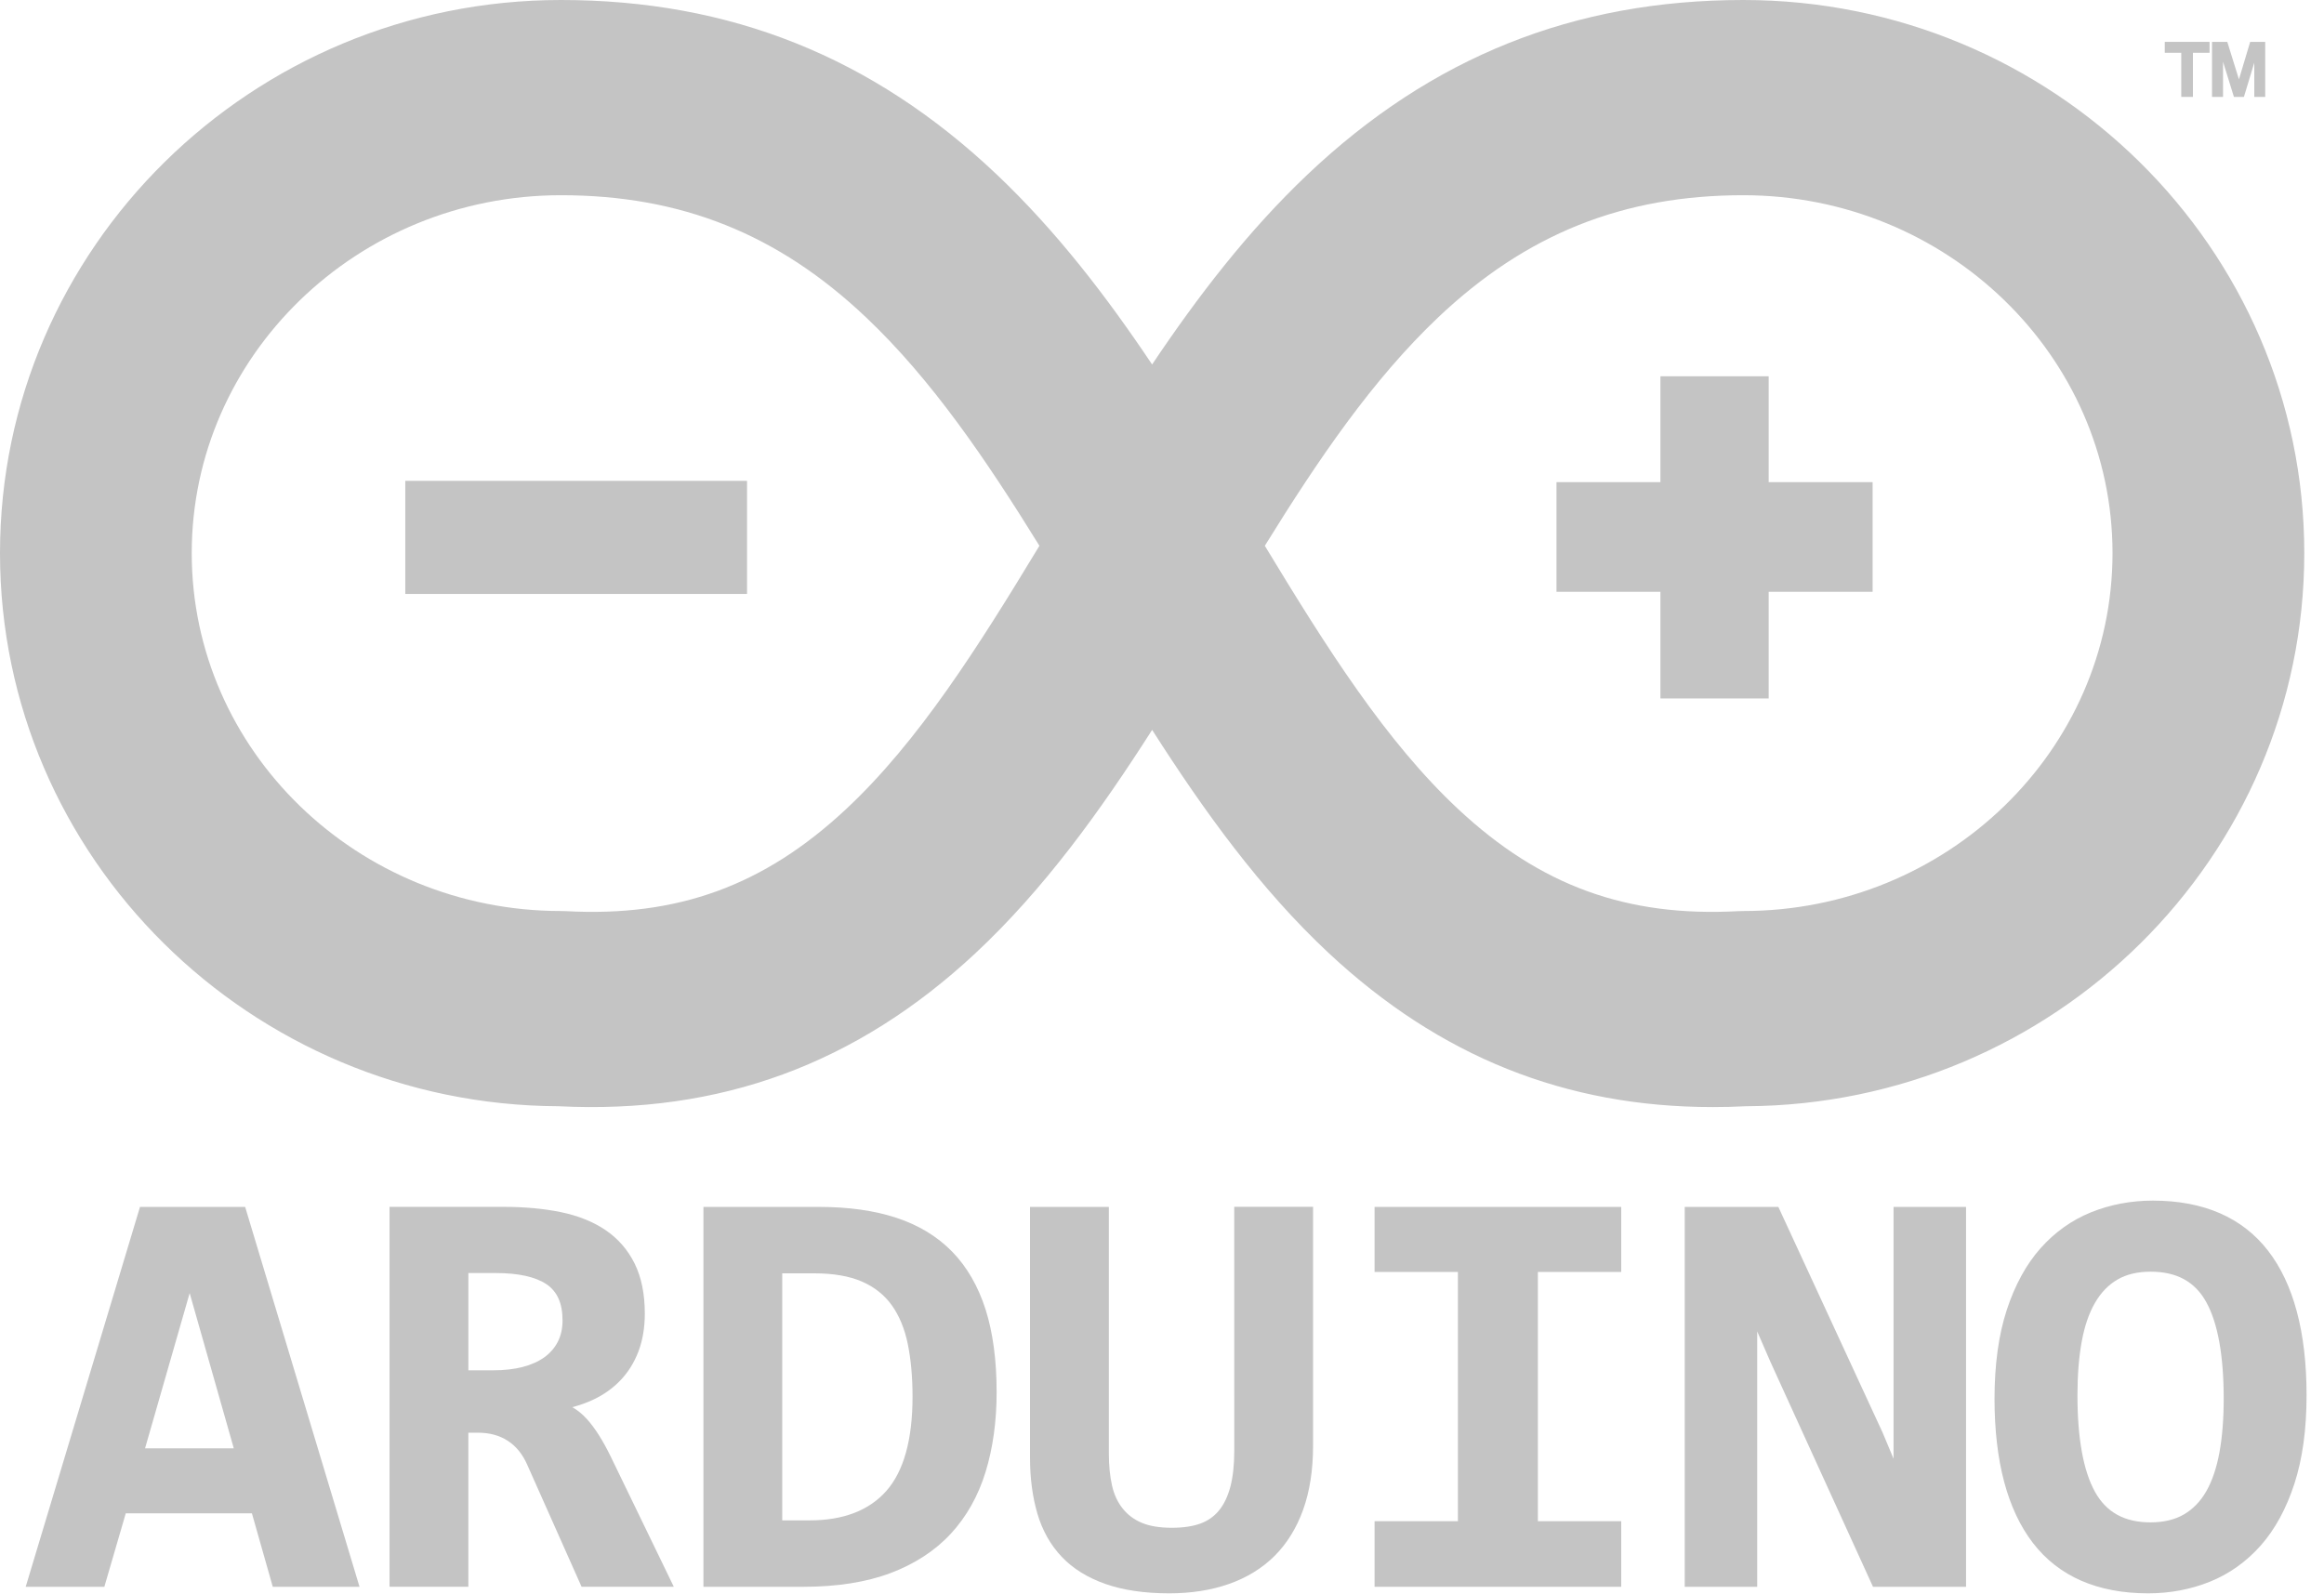
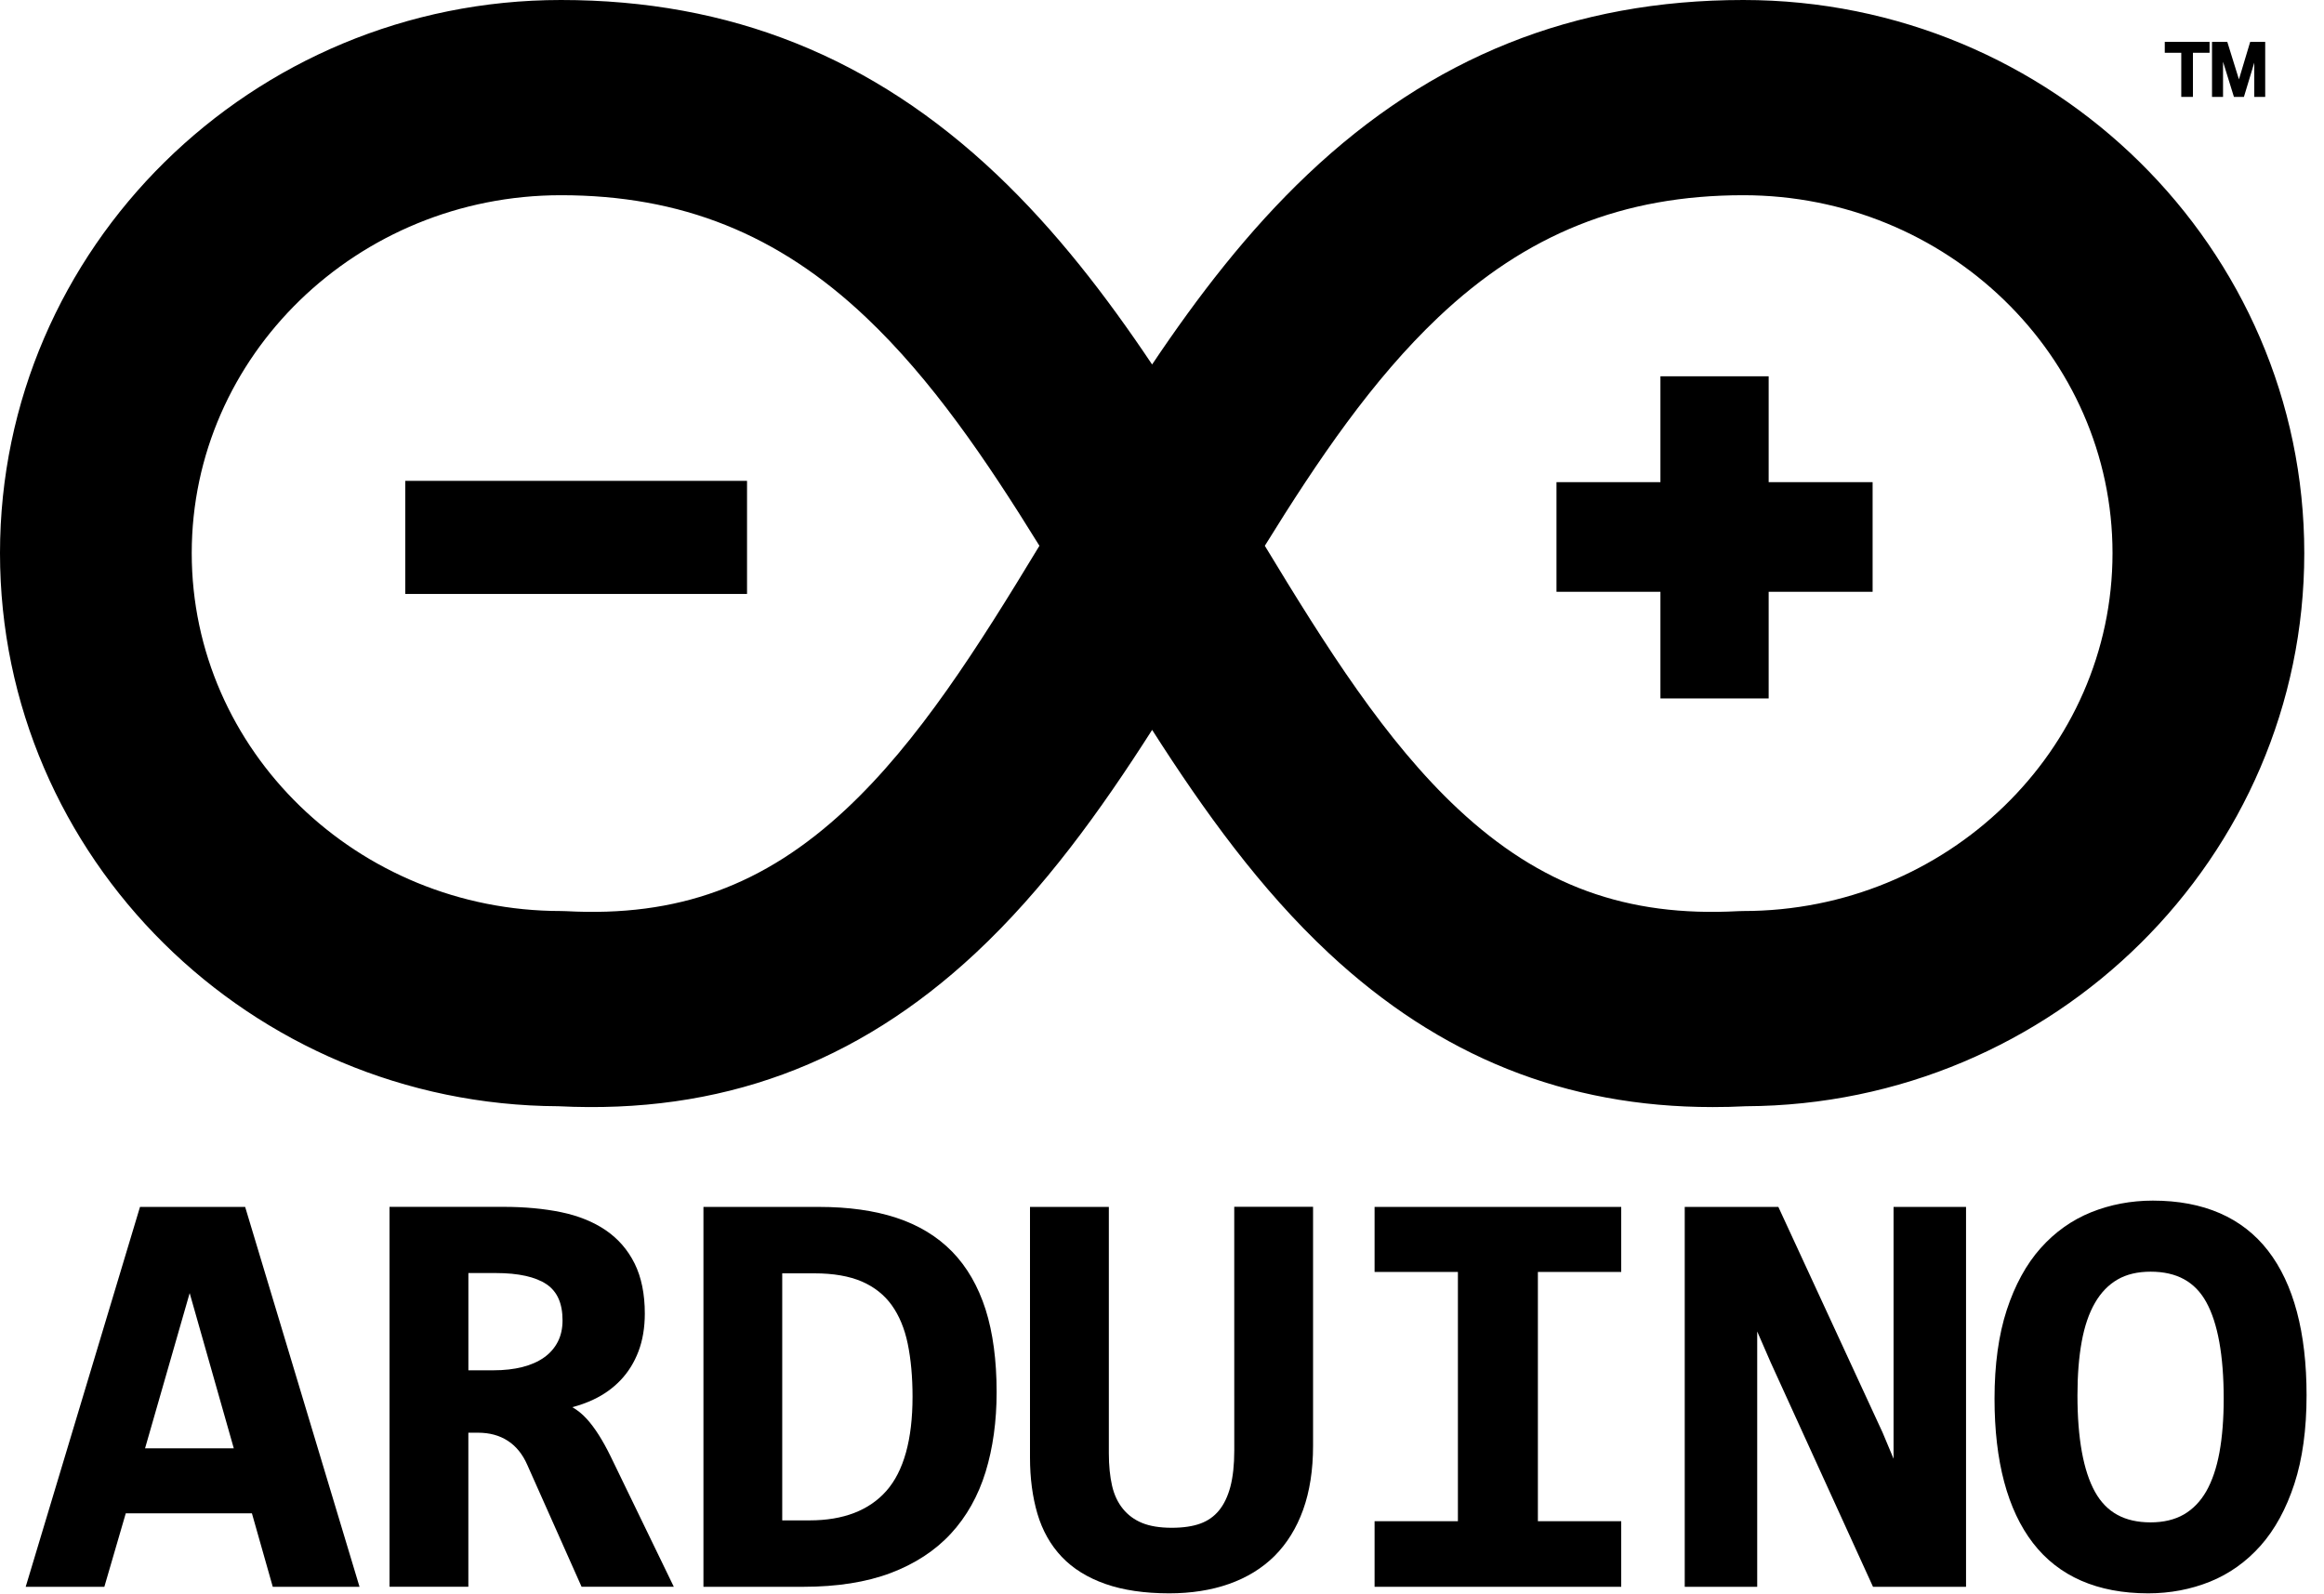
<svg xmlns="http://www.w3.org/2000/svg" width="70" height="48" viewBox="0 0 70 48" fill="none">
-   <path d="M52.586 33.326C61.867 33.285 69.406 25.826 69.406 16.663C69.406 7.475 61.826 0 52.51 0C47.411 0 43.118 1.718 39.388 5.253C37.596 6.951 36.083 8.92 34.702 10.98C33.323 8.92 31.81 6.951 30.018 5.253C26.287 1.718 21.995 0 16.896 0C7.58 0 0 7.475 0 16.663C0 25.826 7.538 33.285 16.82 33.326C21.687 33.569 25.796 32.061 29.381 28.716C31.441 26.793 33.14 24.437 34.703 21.988C36.266 24.437 37.965 26.793 40.026 28.716C43.362 31.829 47.152 33.351 51.586 33.351C51.915 33.352 52.249 33.343 52.586 33.326ZM25.479 24.38C23.011 26.683 20.411 27.631 17.048 27.449L16.896 27.445C10.764 27.445 5.775 22.608 5.775 16.663C5.775 10.718 10.764 5.881 16.896 5.881C20.516 5.881 23.436 7.05 26.084 9.559C28.062 11.433 29.695 13.833 31.308 16.442C29.459 19.496 27.664 22.34 25.479 24.38ZM43.927 24.38C41.741 22.34 39.946 19.497 38.097 16.442C39.71 13.834 41.343 11.433 43.321 9.559C45.969 7.05 48.889 5.881 52.509 5.881C58.641 5.881 63.63 10.718 63.63 16.663C63.63 22.608 58.641 27.445 52.509 27.445L52.357 27.449C48.995 27.631 46.395 26.683 43.927 24.38Z" fill="#C4C4C4" />
-   <path d="M53.273 17.828H56.404V14.525H53.273V11.336H50.013V14.525H46.882V17.828H50.013V21.041H53.273V17.828Z" fill="#C4C4C4" />
-   <path d="M66.959 1.86L67.287 2.919H67.588L67.9 1.887V2.919H68.229V1.261H67.777L67.438 2.391L67.087 1.261H66.627V2.919H66.959V1.86Z" fill="#C4C4C4" />
-   <path d="M65.701 2.919H66.052V1.59H66.553V1.261H65.204V1.59H65.701V2.919Z" fill="#C4C4C4" />
-   <path d="M4.217 36.359L0.774 47.803H3.143L3.788 45.59H7.588L8.216 47.803H10.829L7.384 36.359H4.217ZM7.042 43.632H4.369L5.713 38.955L7.042 43.632Z" fill="#C4C4C4" />
-   <path d="M17.674 42.746C17.538 42.597 17.392 42.479 17.238 42.392C17.46 42.334 17.671 42.258 17.869 42.165C18.186 42.017 18.463 41.819 18.692 41.578C18.923 41.336 19.104 41.045 19.231 40.711C19.357 40.378 19.422 39.995 19.422 39.571C19.422 38.983 19.319 38.478 19.117 38.068C18.914 37.657 18.622 37.319 18.246 37.062C17.875 36.809 17.421 36.625 16.898 36.517C16.381 36.411 15.799 36.357 15.167 36.357H11.733V47.801H14.107V43.161H14.402C14.744 43.161 15.044 43.242 15.294 43.404C15.543 43.565 15.742 43.809 15.882 44.13L17.517 47.801H20.295L18.393 43.875C18.155 43.389 17.914 43.008 17.674 42.746ZM16.944 39.778C16.944 40.021 16.896 40.237 16.801 40.422C16.705 40.608 16.568 40.766 16.392 40.891C16.213 41.019 15.993 41.117 15.738 41.182C15.478 41.248 15.184 41.281 14.864 41.281H14.108V38.351H14.934C15.617 38.351 16.132 38.466 16.465 38.691C16.786 38.91 16.944 39.266 16.944 39.778Z" fill="#C4C4C4" />
-   <path d="M28.678 37.705C28.231 37.248 27.666 36.905 26.997 36.686C26.335 36.468 25.554 36.359 24.675 36.359H21.188V47.803H24.196C25.21 47.803 26.095 47.664 26.824 47.389C27.558 47.112 28.17 46.712 28.641 46.201C29.113 45.69 29.465 45.064 29.687 44.341C29.907 43.624 30.019 42.816 30.019 41.939C30.019 40.982 29.907 40.144 29.687 39.45C29.463 38.75 29.125 38.163 28.678 37.705ZM23.561 38.36H24.535C25.103 38.36 25.583 38.444 25.963 38.608C26.336 38.771 26.638 39.01 26.86 39.32C27.084 39.633 27.247 40.023 27.341 40.48C27.437 40.945 27.486 41.482 27.486 42.077C27.486 43.367 27.221 44.322 26.697 44.915C26.176 45.504 25.399 45.802 24.387 45.802H23.561V38.36Z" fill="#C4C4C4" />
-   <path d="M37.177 43.698C37.177 44.126 37.137 44.494 37.059 44.791C36.981 45.081 36.866 45.322 36.716 45.504C36.568 45.685 36.379 45.817 36.156 45.898C35.926 45.982 35.636 46.025 35.297 46.025C34.936 46.025 34.634 45.976 34.399 45.879C34.168 45.784 33.974 45.641 33.822 45.453C33.669 45.265 33.559 45.032 33.496 44.759C33.432 44.478 33.399 44.15 33.399 43.783V36.358H31.024V43.911C31.024 44.532 31.1 45.1 31.247 45.6C31.397 46.108 31.643 46.545 31.98 46.9C32.317 47.255 32.76 47.53 33.298 47.718C33.83 47.905 34.476 48 35.217 48C35.877 48 36.482 47.906 37.015 47.718C37.552 47.53 38.013 47.247 38.387 46.877C38.76 46.505 39.052 46.036 39.251 45.482C39.449 44.931 39.55 44.284 39.55 43.559V36.356H37.176L37.177 43.698Z" fill="#C4C4C4" />
-   <path d="M41.403 38.318H43.913V45.827H41.403V47.803H48.832V45.827H46.322V38.318H48.832V36.359H41.403V38.318Z" fill="#C4C4C4" />
-   <path d="M57.035 43.945L56.706 43.159L53.565 36.359H50.745V47.803H52.928V40.111L53.335 41.046L56.416 47.803H59.218V36.359H57.035V43.945Z" fill="#C4C4C4" />
-   <path d="M68.317 37.681C67.542 36.678 66.374 36.169 64.845 36.169C64.189 36.169 63.563 36.288 62.986 36.52C62.405 36.754 61.892 37.12 61.461 37.605C61.031 38.089 60.689 38.716 60.444 39.465C60.2 40.211 60.076 41.11 60.076 42.136C60.076 44.023 60.466 45.487 61.234 46.484C62.009 47.489 63.176 48 64.706 48C65.362 48 65.988 47.881 66.565 47.649C67.145 47.415 67.659 47.049 68.09 46.564C68.52 46.08 68.862 45.453 69.107 44.704C69.351 43.958 69.475 43.059 69.475 42.034C69.475 40.14 69.085 38.675 68.317 37.681ZM65.778 45.624C65.504 45.782 65.167 45.862 64.776 45.862C63.994 45.862 63.447 45.562 63.103 44.944C62.752 44.312 62.574 43.334 62.574 42.035C62.574 41.427 62.617 40.882 62.703 40.413C62.787 39.952 62.921 39.56 63.103 39.247C63.28 38.94 63.508 38.705 63.78 38.547C64.051 38.389 64.387 38.31 64.777 38.31C65.564 38.31 66.113 38.61 66.454 39.227C66.802 39.858 66.979 40.837 66.979 42.138C66.979 42.745 66.936 43.29 66.85 43.759C66.765 44.22 66.632 44.613 66.454 44.926C66.279 45.231 66.051 45.466 65.778 45.624Z" fill="#C4C4C4" />
-   <path d="M22.501 14.486H12.207V17.893H22.501V14.486Z" fill="#C4C4C4" />
+   <path d="M52.586 33.326C61.867 33.285 69.406 25.826 69.406 16.663C69.406 7.475 61.826 0 52.51 0C47.411 0 43.118 1.718 39.388 5.253C37.596 6.951 36.083 8.92 34.702 10.98C33.323 8.92 31.81 6.951 30.018 5.253C26.287 1.718 21.995 0 16.896 0C7.58 0 0 7.475 0 16.663C0 25.826 7.538 33.285 16.82 33.326C21.687 33.569 25.796 32.061 29.381 28.716C31.441 26.793 33.14 24.437 34.703 21.988C36.266 24.437 37.965 26.793 40.026 28.716C43.362 31.829 47.152 33.351 51.586 33.351C51.915 33.352 52.249 33.343 52.586 33.326ZM25.479 24.38C23.011 26.683 20.411 27.631 17.048 27.449L16.896 27.445C10.764 27.445 5.775 22.608 5.775 16.663C5.775 10.718 10.764 5.881 16.896 5.881C20.516 5.881 23.436 7.05 26.084 9.559C28.062 11.433 29.695 13.833 31.308 16.442C29.459 19.496 27.664 22.34 25.479 24.38ZM43.927 24.38C41.741 22.34 39.946 19.497 38.097 16.442C39.71 13.834 41.343 11.433 43.321 9.559C45.969 7.05 48.889 5.881 52.509 5.881C58.641 5.881 63.63 10.718 63.63 16.663C63.63 22.608 58.641 27.445 52.509 27.445L52.357 27.449C48.995 27.631 46.395 26.683 43.927 24.38Z" fill="#000000" />
+   <path d="M53.273 17.828H56.404V14.525H53.273V11.336H50.013V14.525H46.882V17.828H50.013V21.041H53.273V17.828Z" fill="#000000" />
+   <path d="M66.959 1.86L67.287 2.919H67.588L67.9 1.887V2.919H68.229V1.261H67.777L67.438 2.391L67.087 1.261H66.627V2.919H66.959V1.86Z" fill="#000000" />
+   <path d="M65.701 2.919H66.052V1.59H66.553V1.261H65.204V1.59H65.701V2.919Z" fill="#000000" />
+   <path d="M4.217 36.359L0.774 47.803H3.143L3.788 45.59H7.588L8.216 47.803H10.829L7.384 36.359H4.217ZM7.042 43.632H4.369L5.713 38.955L7.042 43.632Z" fill="#000000" />
+   <path d="M17.674 42.746C17.538 42.597 17.392 42.479 17.238 42.392C17.46 42.334 17.671 42.258 17.869 42.165C18.186 42.017 18.463 41.819 18.692 41.578C18.923 41.336 19.104 41.045 19.231 40.711C19.357 40.378 19.422 39.995 19.422 39.571C19.422 38.983 19.319 38.478 19.117 38.068C18.914 37.657 18.622 37.319 18.246 37.062C17.875 36.809 17.421 36.625 16.898 36.517C16.381 36.411 15.799 36.357 15.167 36.357H11.733V47.801H14.107V43.161H14.402C14.744 43.161 15.044 43.242 15.294 43.404C15.543 43.565 15.742 43.809 15.882 44.13L17.517 47.801H20.295L18.393 43.875C18.155 43.389 17.914 43.008 17.674 42.746ZM16.944 39.778C16.944 40.021 16.896 40.237 16.801 40.422C16.705 40.608 16.568 40.766 16.392 40.891C16.213 41.019 15.993 41.117 15.738 41.182C15.478 41.248 15.184 41.281 14.864 41.281H14.108V38.351H14.934C15.617 38.351 16.132 38.466 16.465 38.691C16.786 38.91 16.944 39.266 16.944 39.778Z" fill="#000000" />
+   <path d="M28.678 37.705C28.231 37.248 27.666 36.905 26.997 36.686C26.335 36.468 25.554 36.359 24.675 36.359H21.188V47.803H24.196C25.21 47.803 26.095 47.664 26.824 47.389C27.558 47.112 28.17 46.712 28.641 46.201C29.113 45.69 29.465 45.064 29.687 44.341C29.907 43.624 30.019 42.816 30.019 41.939C30.019 40.982 29.907 40.144 29.687 39.45C29.463 38.75 29.125 38.163 28.678 37.705ZM23.561 38.36H24.535C25.103 38.36 25.583 38.444 25.963 38.608C26.336 38.771 26.638 39.01 26.86 39.32C27.084 39.633 27.247 40.023 27.341 40.48C27.437 40.945 27.486 41.482 27.486 42.077C27.486 43.367 27.221 44.322 26.697 44.915C26.176 45.504 25.399 45.802 24.387 45.802H23.561V38.36Z" fill="#000000" />
+   <path d="M37.177 43.698C37.177 44.126 37.137 44.494 37.059 44.791C36.981 45.081 36.866 45.322 36.716 45.504C36.568 45.685 36.379 45.817 36.156 45.898C35.926 45.982 35.636 46.025 35.297 46.025C34.936 46.025 34.634 45.976 34.399 45.879C34.168 45.784 33.974 45.641 33.822 45.453C33.669 45.265 33.559 45.032 33.496 44.759C33.432 44.478 33.399 44.15 33.399 43.783V36.358H31.024V43.911C31.024 44.532 31.1 45.1 31.247 45.6C31.397 46.108 31.643 46.545 31.98 46.9C32.317 47.255 32.76 47.53 33.298 47.718C33.83 47.905 34.476 48 35.217 48C35.877 48 36.482 47.906 37.015 47.718C37.552 47.53 38.013 47.247 38.387 46.877C38.76 46.505 39.052 46.036 39.251 45.482C39.449 44.931 39.55 44.284 39.55 43.559V36.356H37.176L37.177 43.698Z" fill="#000000" />
+   <path d="M41.403 38.318H43.913V45.827H41.403V47.803H48.832V45.827H46.322V38.318H48.832V36.359H41.403V38.318Z" fill="#000000" />
+   <path d="M57.035 43.945L56.706 43.159L53.565 36.359H50.745V47.803H52.928V40.111L53.335 41.046L56.416 47.803H59.218V36.359H57.035V43.945Z" fill="#000000" />
+   <path d="M68.317 37.681C67.542 36.678 66.374 36.169 64.845 36.169C64.189 36.169 63.563 36.288 62.986 36.52C62.405 36.754 61.892 37.12 61.461 37.605C61.031 38.089 60.689 38.716 60.444 39.465C60.2 40.211 60.076 41.11 60.076 42.136C60.076 44.023 60.466 45.487 61.234 46.484C62.009 47.489 63.176 48 64.706 48C65.362 48 65.988 47.881 66.565 47.649C67.145 47.415 67.659 47.049 68.09 46.564C68.52 46.08 68.862 45.453 69.107 44.704C69.351 43.958 69.475 43.059 69.475 42.034C69.475 40.14 69.085 38.675 68.317 37.681ZM65.778 45.624C65.504 45.782 65.167 45.862 64.776 45.862C63.994 45.862 63.447 45.562 63.103 44.944C62.752 44.312 62.574 43.334 62.574 42.035C62.574 41.427 62.617 40.882 62.703 40.413C62.787 39.952 62.921 39.56 63.103 39.247C63.28 38.94 63.508 38.705 63.78 38.547C64.051 38.389 64.387 38.31 64.777 38.31C65.564 38.31 66.113 38.61 66.454 39.227C66.802 39.858 66.979 40.837 66.979 42.138C66.979 42.745 66.936 43.29 66.85 43.759C66.765 44.22 66.632 44.613 66.454 44.926C66.279 45.231 66.051 45.466 65.778 45.624Z" fill="#000000" />
+   <path d="M22.501 14.486H12.207V17.893H22.501V14.486Z" fill="#000000" />
</svg>
